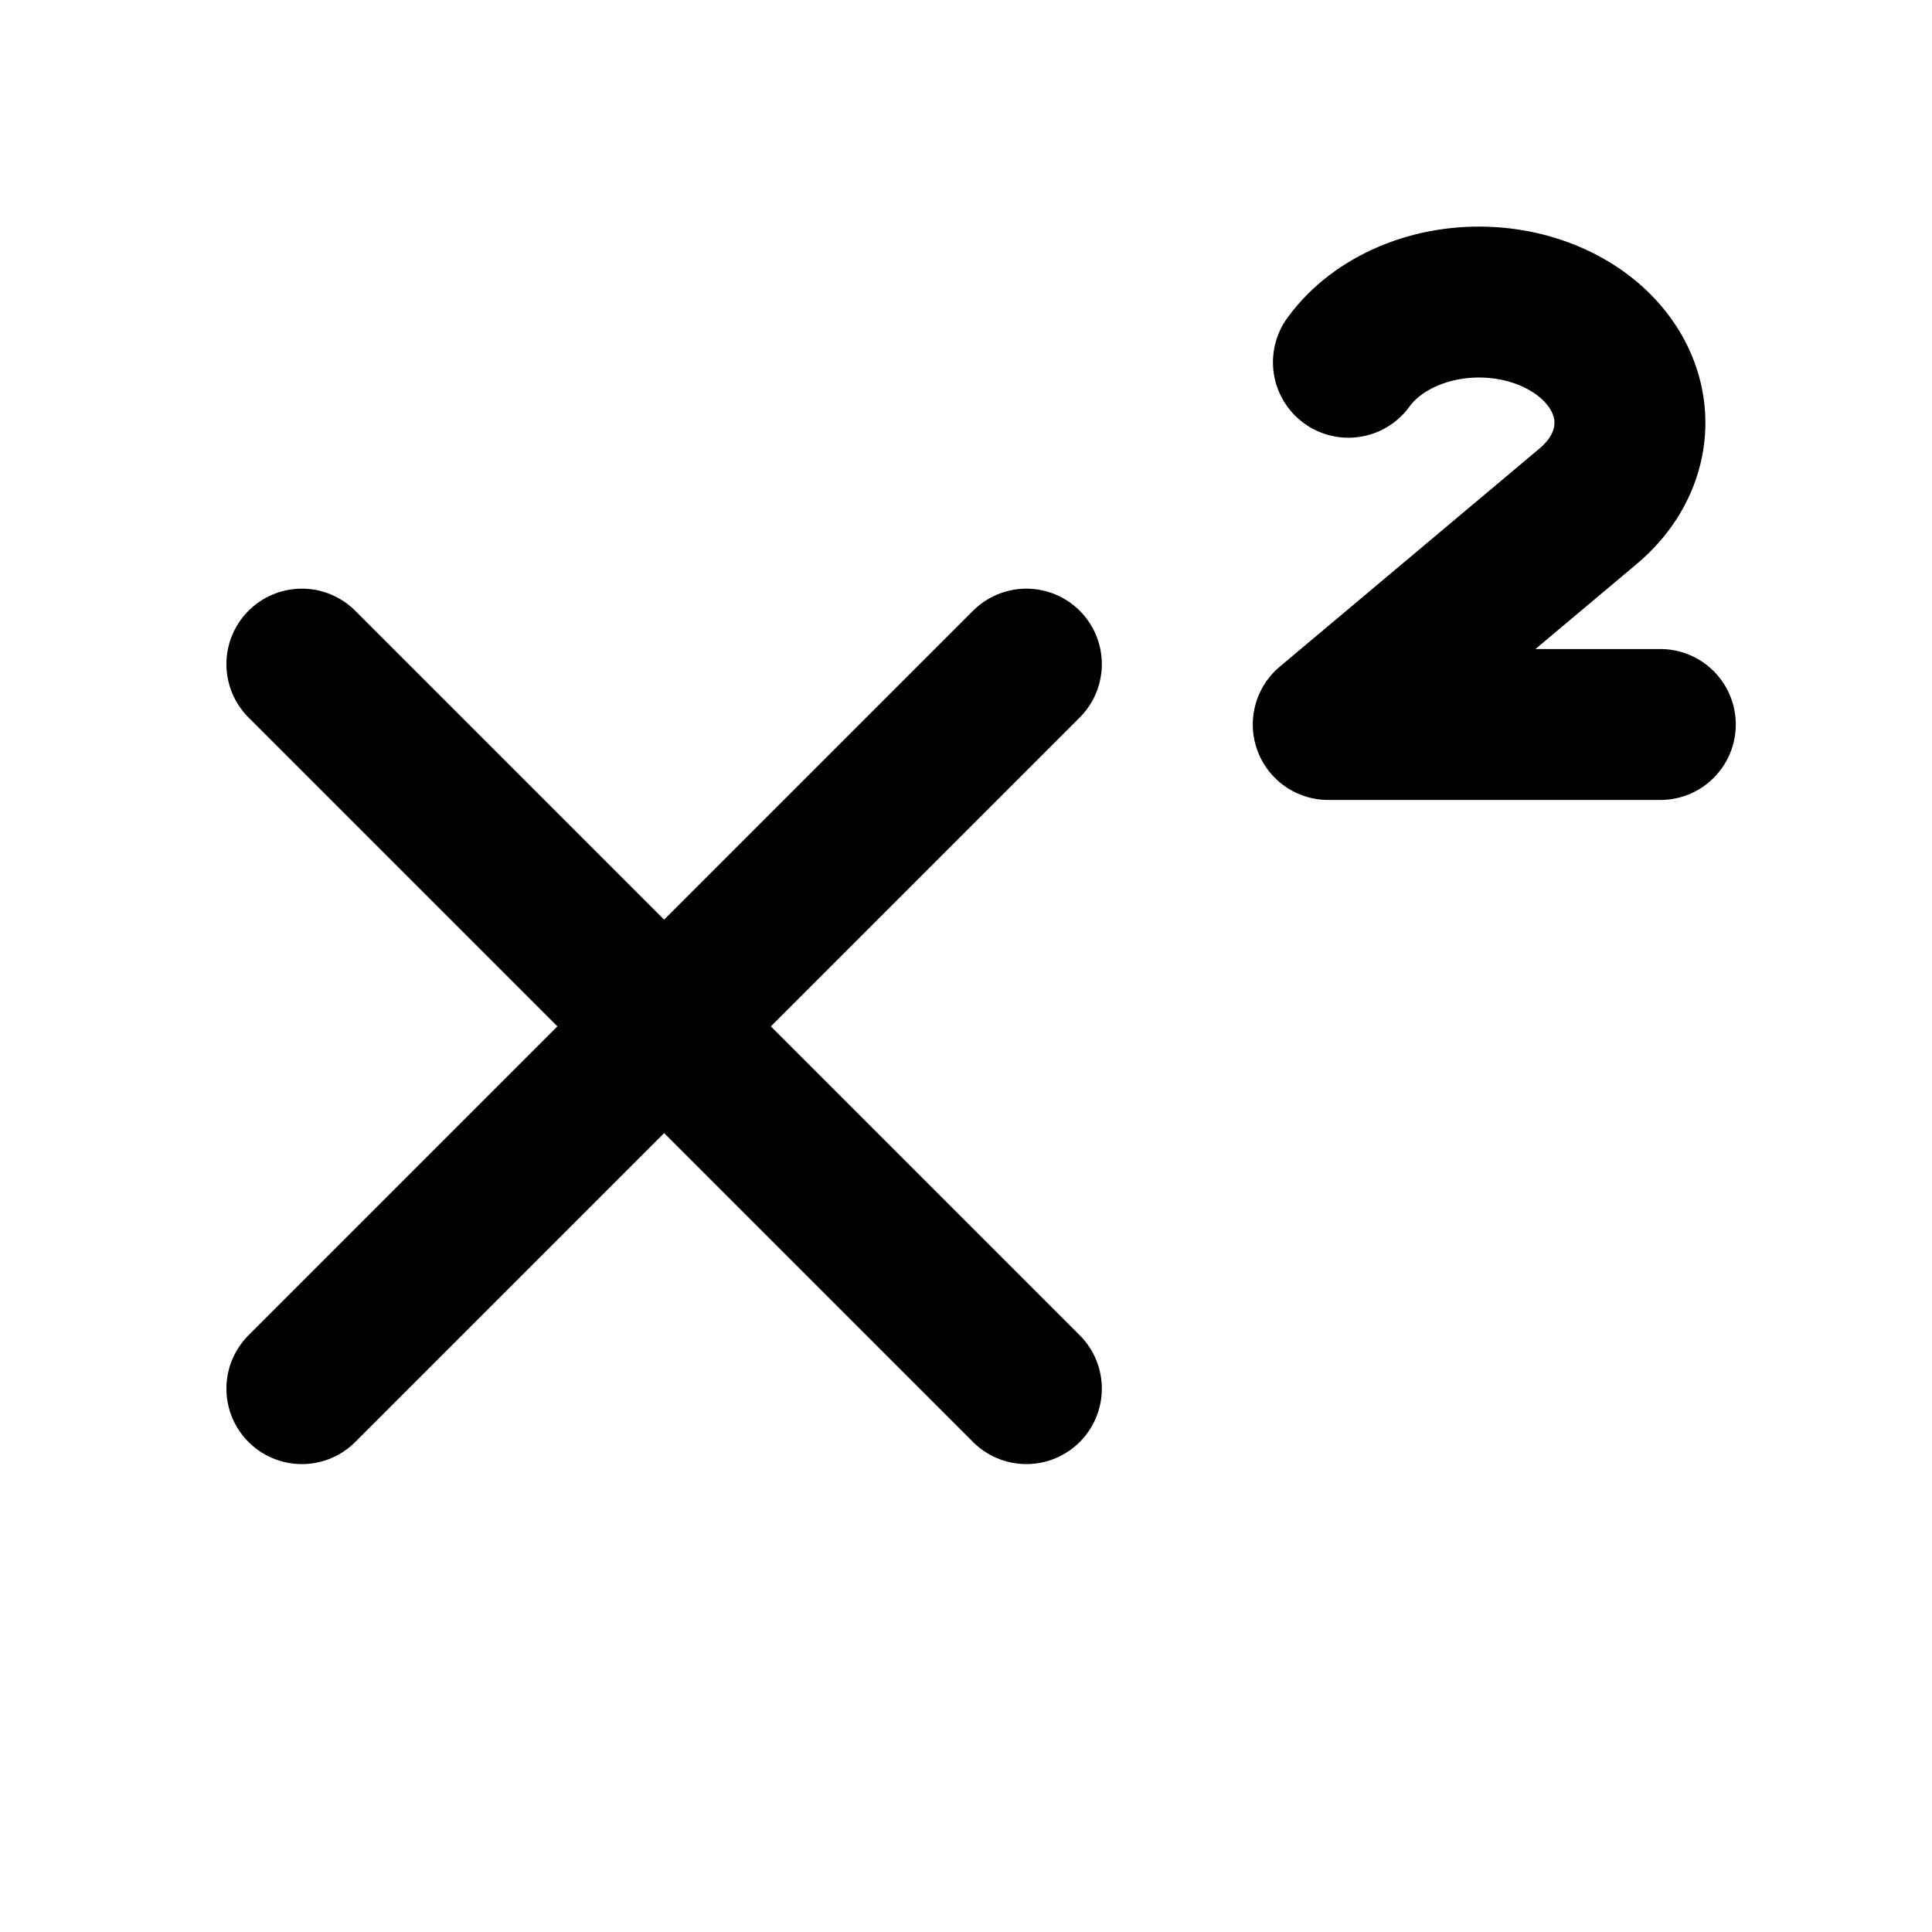
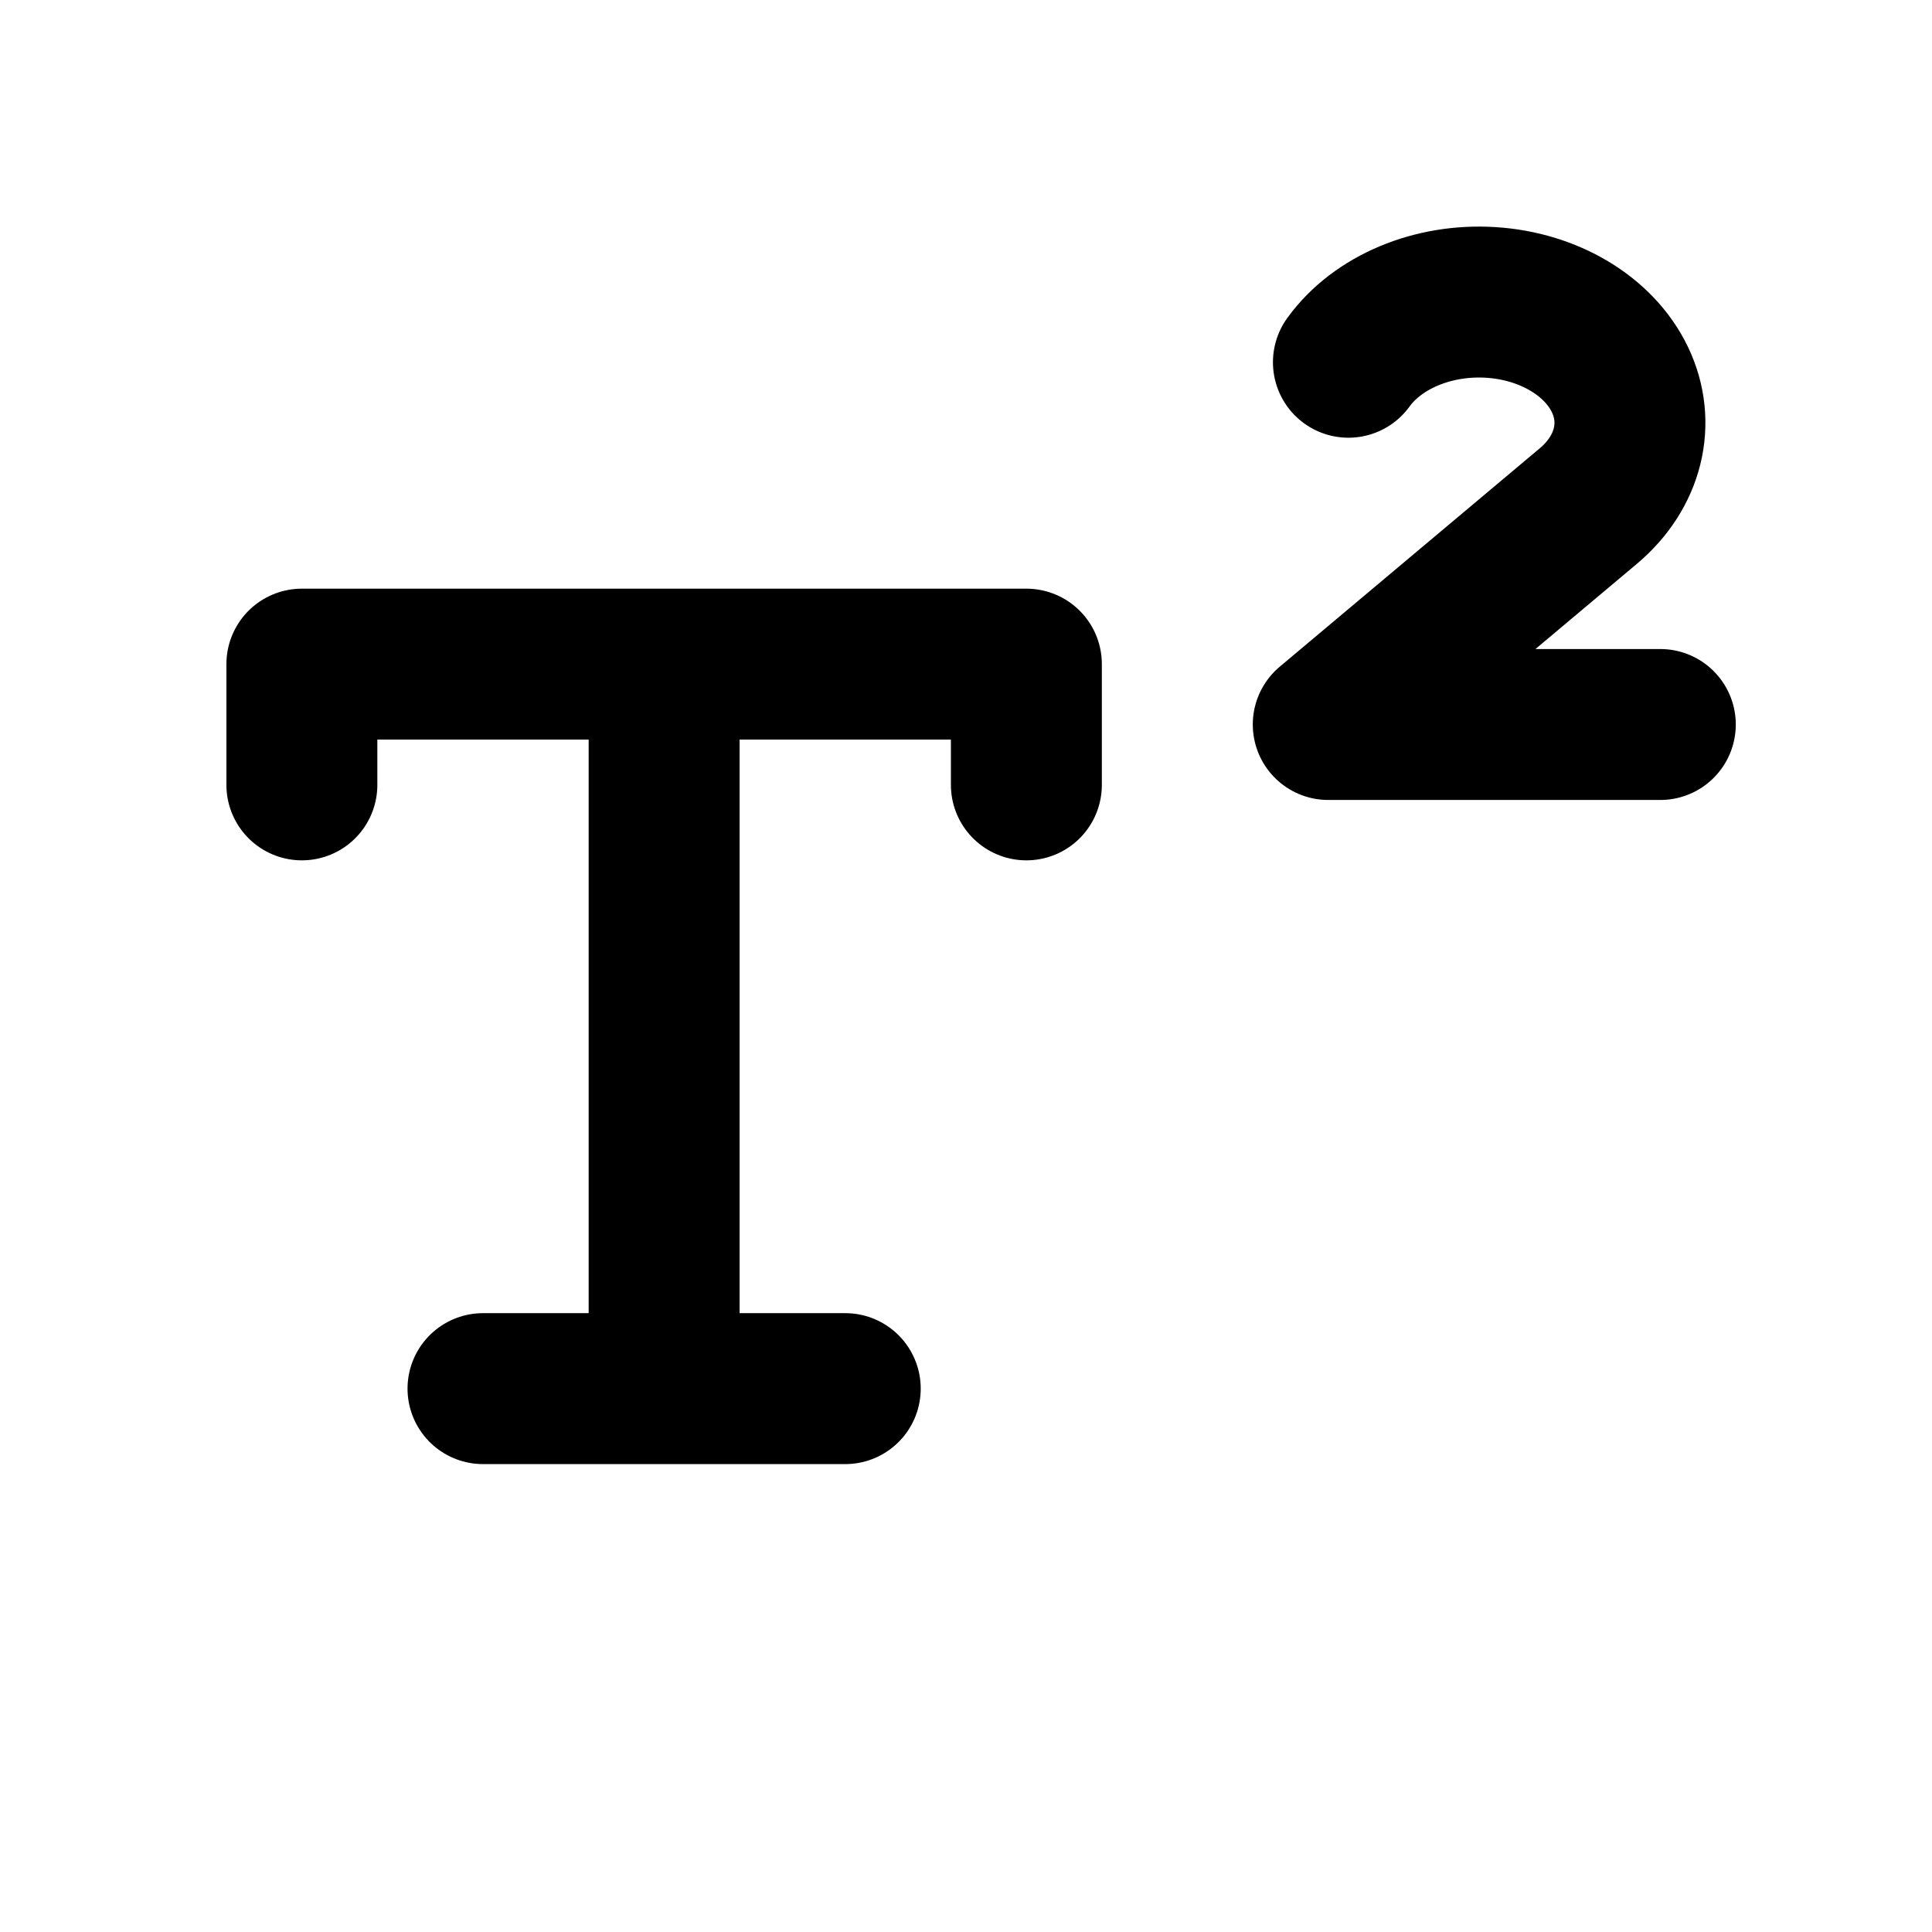
<svg xmlns="http://www.w3.org/2000/svg" data-set="area-pilot" data-keyline="square" data-angles="free" data-acute="sharp" width="16" height="16" viewBox="0 0 16 16" fill="none">
-   <path d="M2.5 5.5L8.5 11.5M8.5 5.5L2.5 11.5" fill="none" stroke="currentColor" stroke-width="1.25" stroke-linecap="round" stroke-linejoin="round" />
+   <path d="M2.5 6.5V5.5H8.5V6.5M5.5 5.5V11.5M4 11.5H7" fill="none" stroke="currentColor" stroke-width="1.25" stroke-linecap="round" stroke-linejoin="round" />
  <path d="M11.167 3A1.25 1 0 1 1 13.155 4.19L11 6H13.75" fill="none" stroke="currentColor" stroke-width="1.25" stroke-linecap="round" stroke-linejoin="round" />
</svg>
